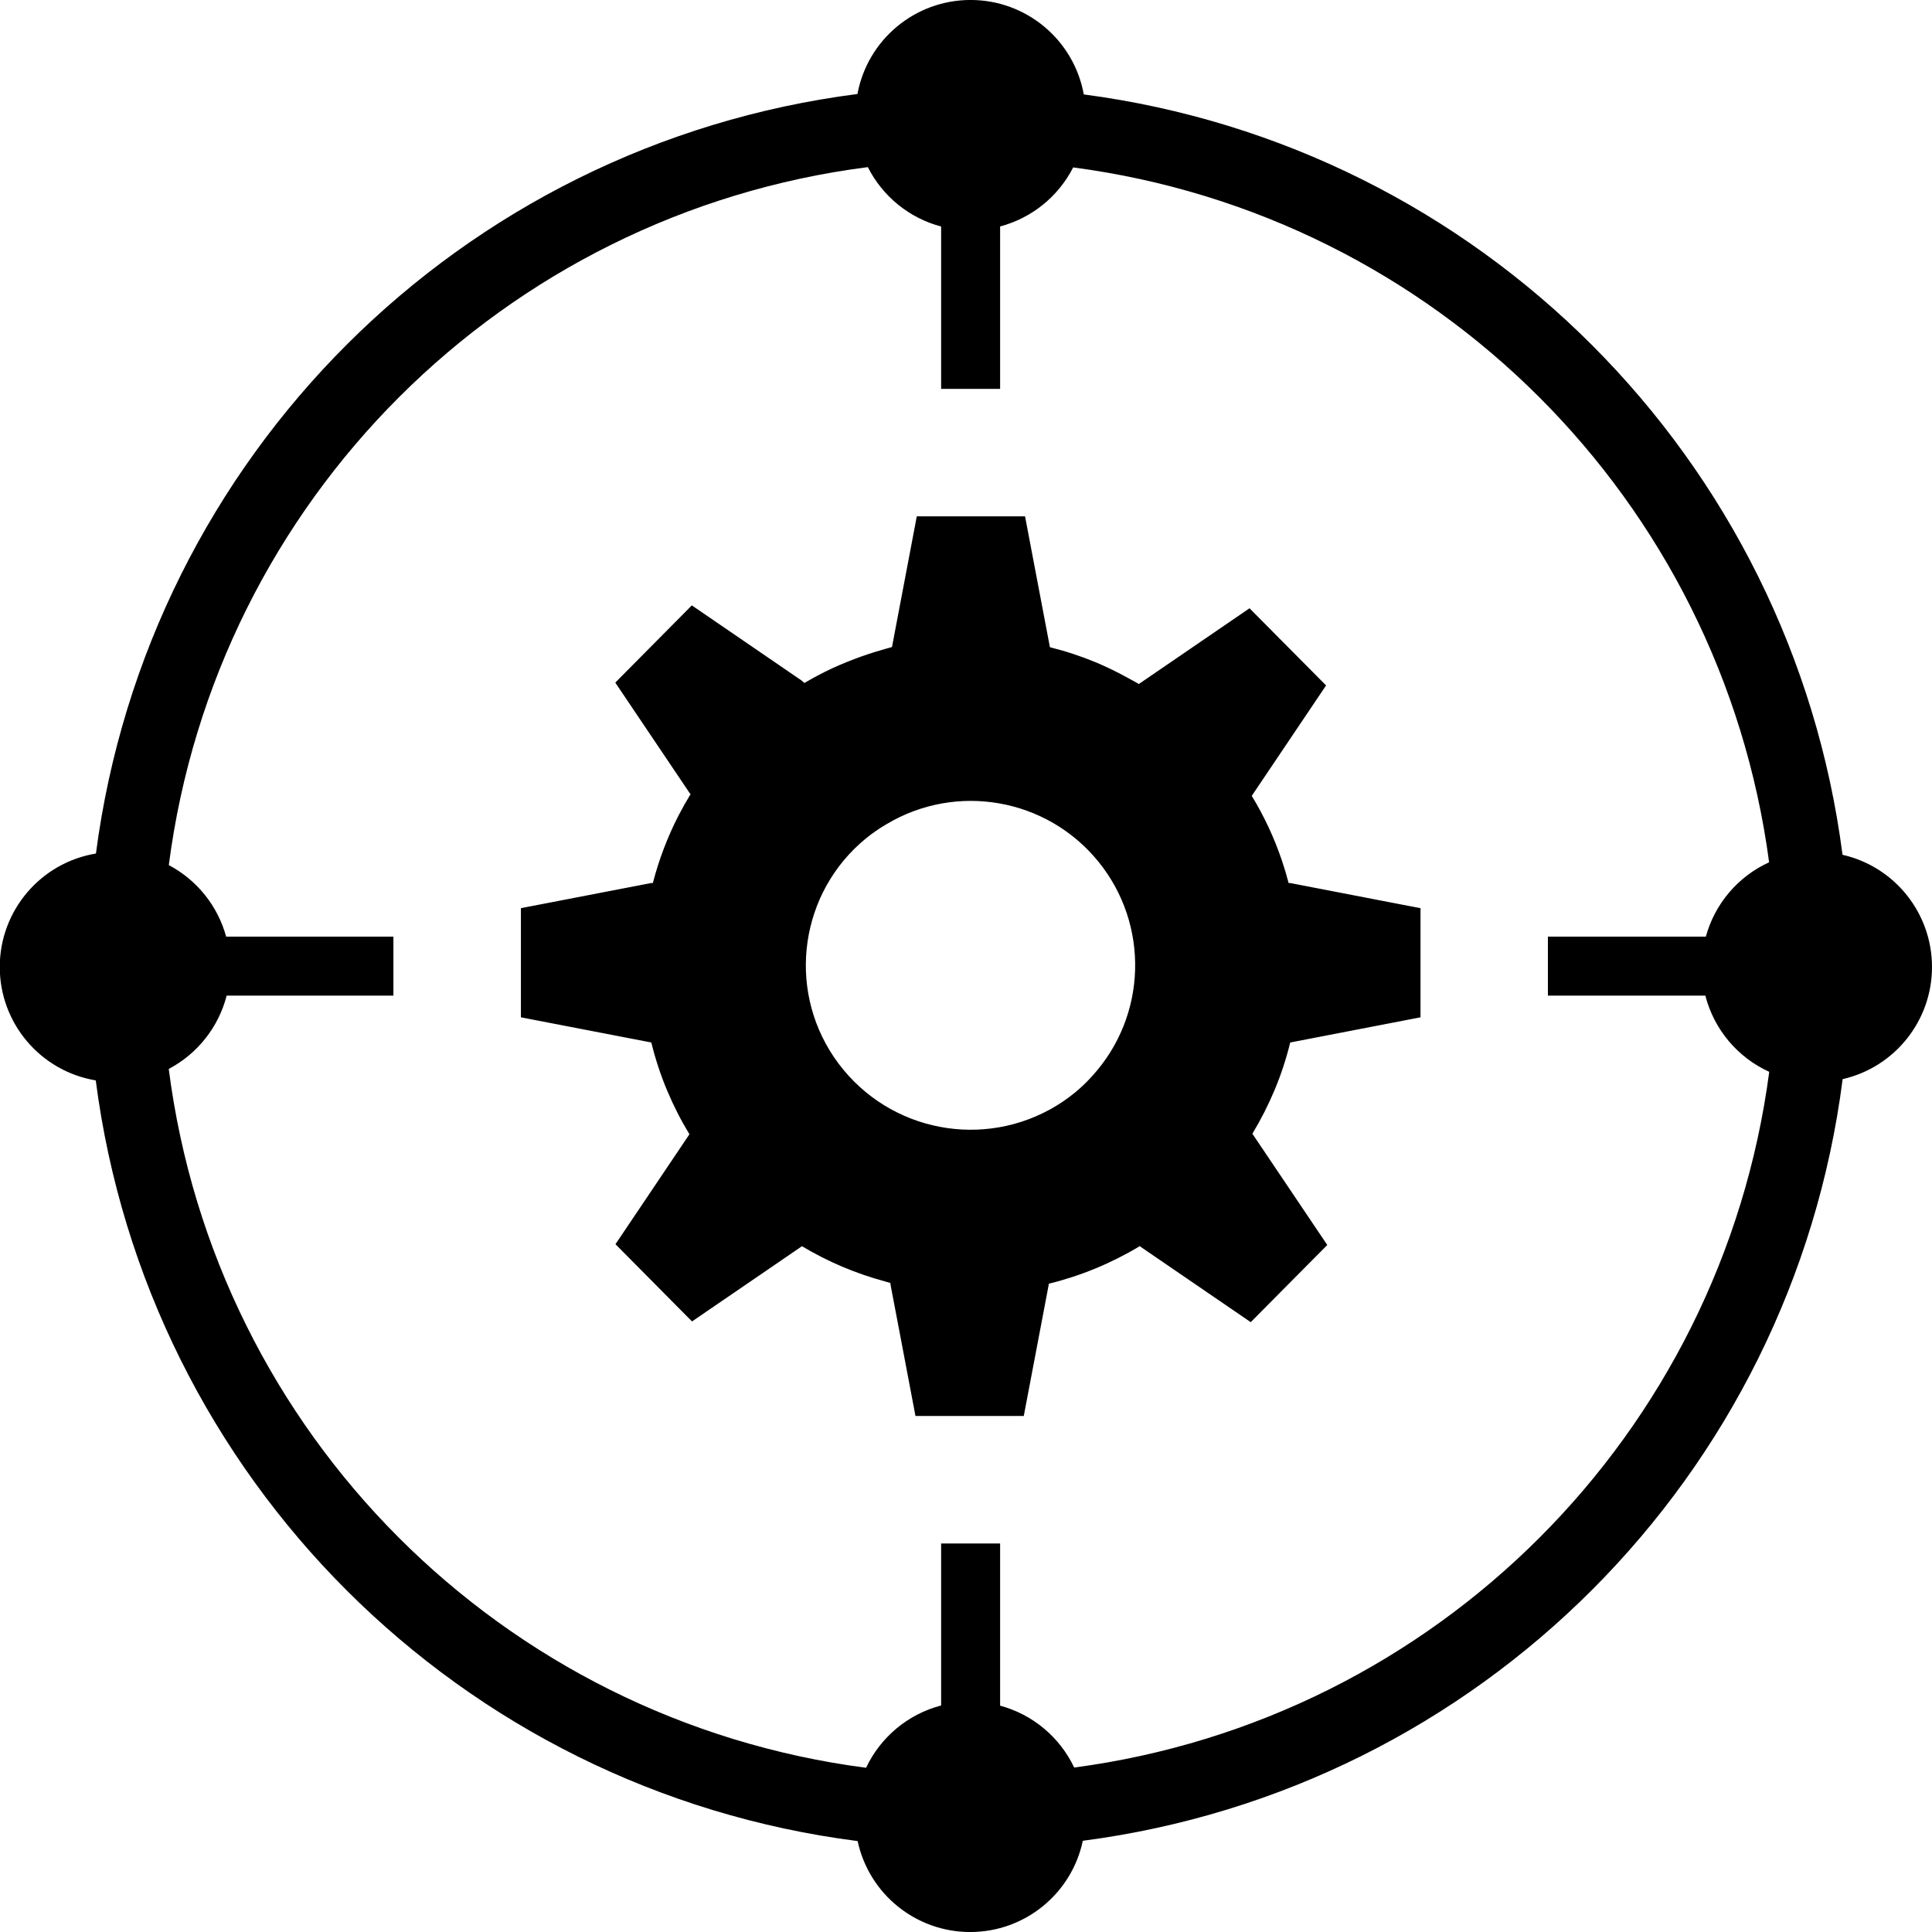
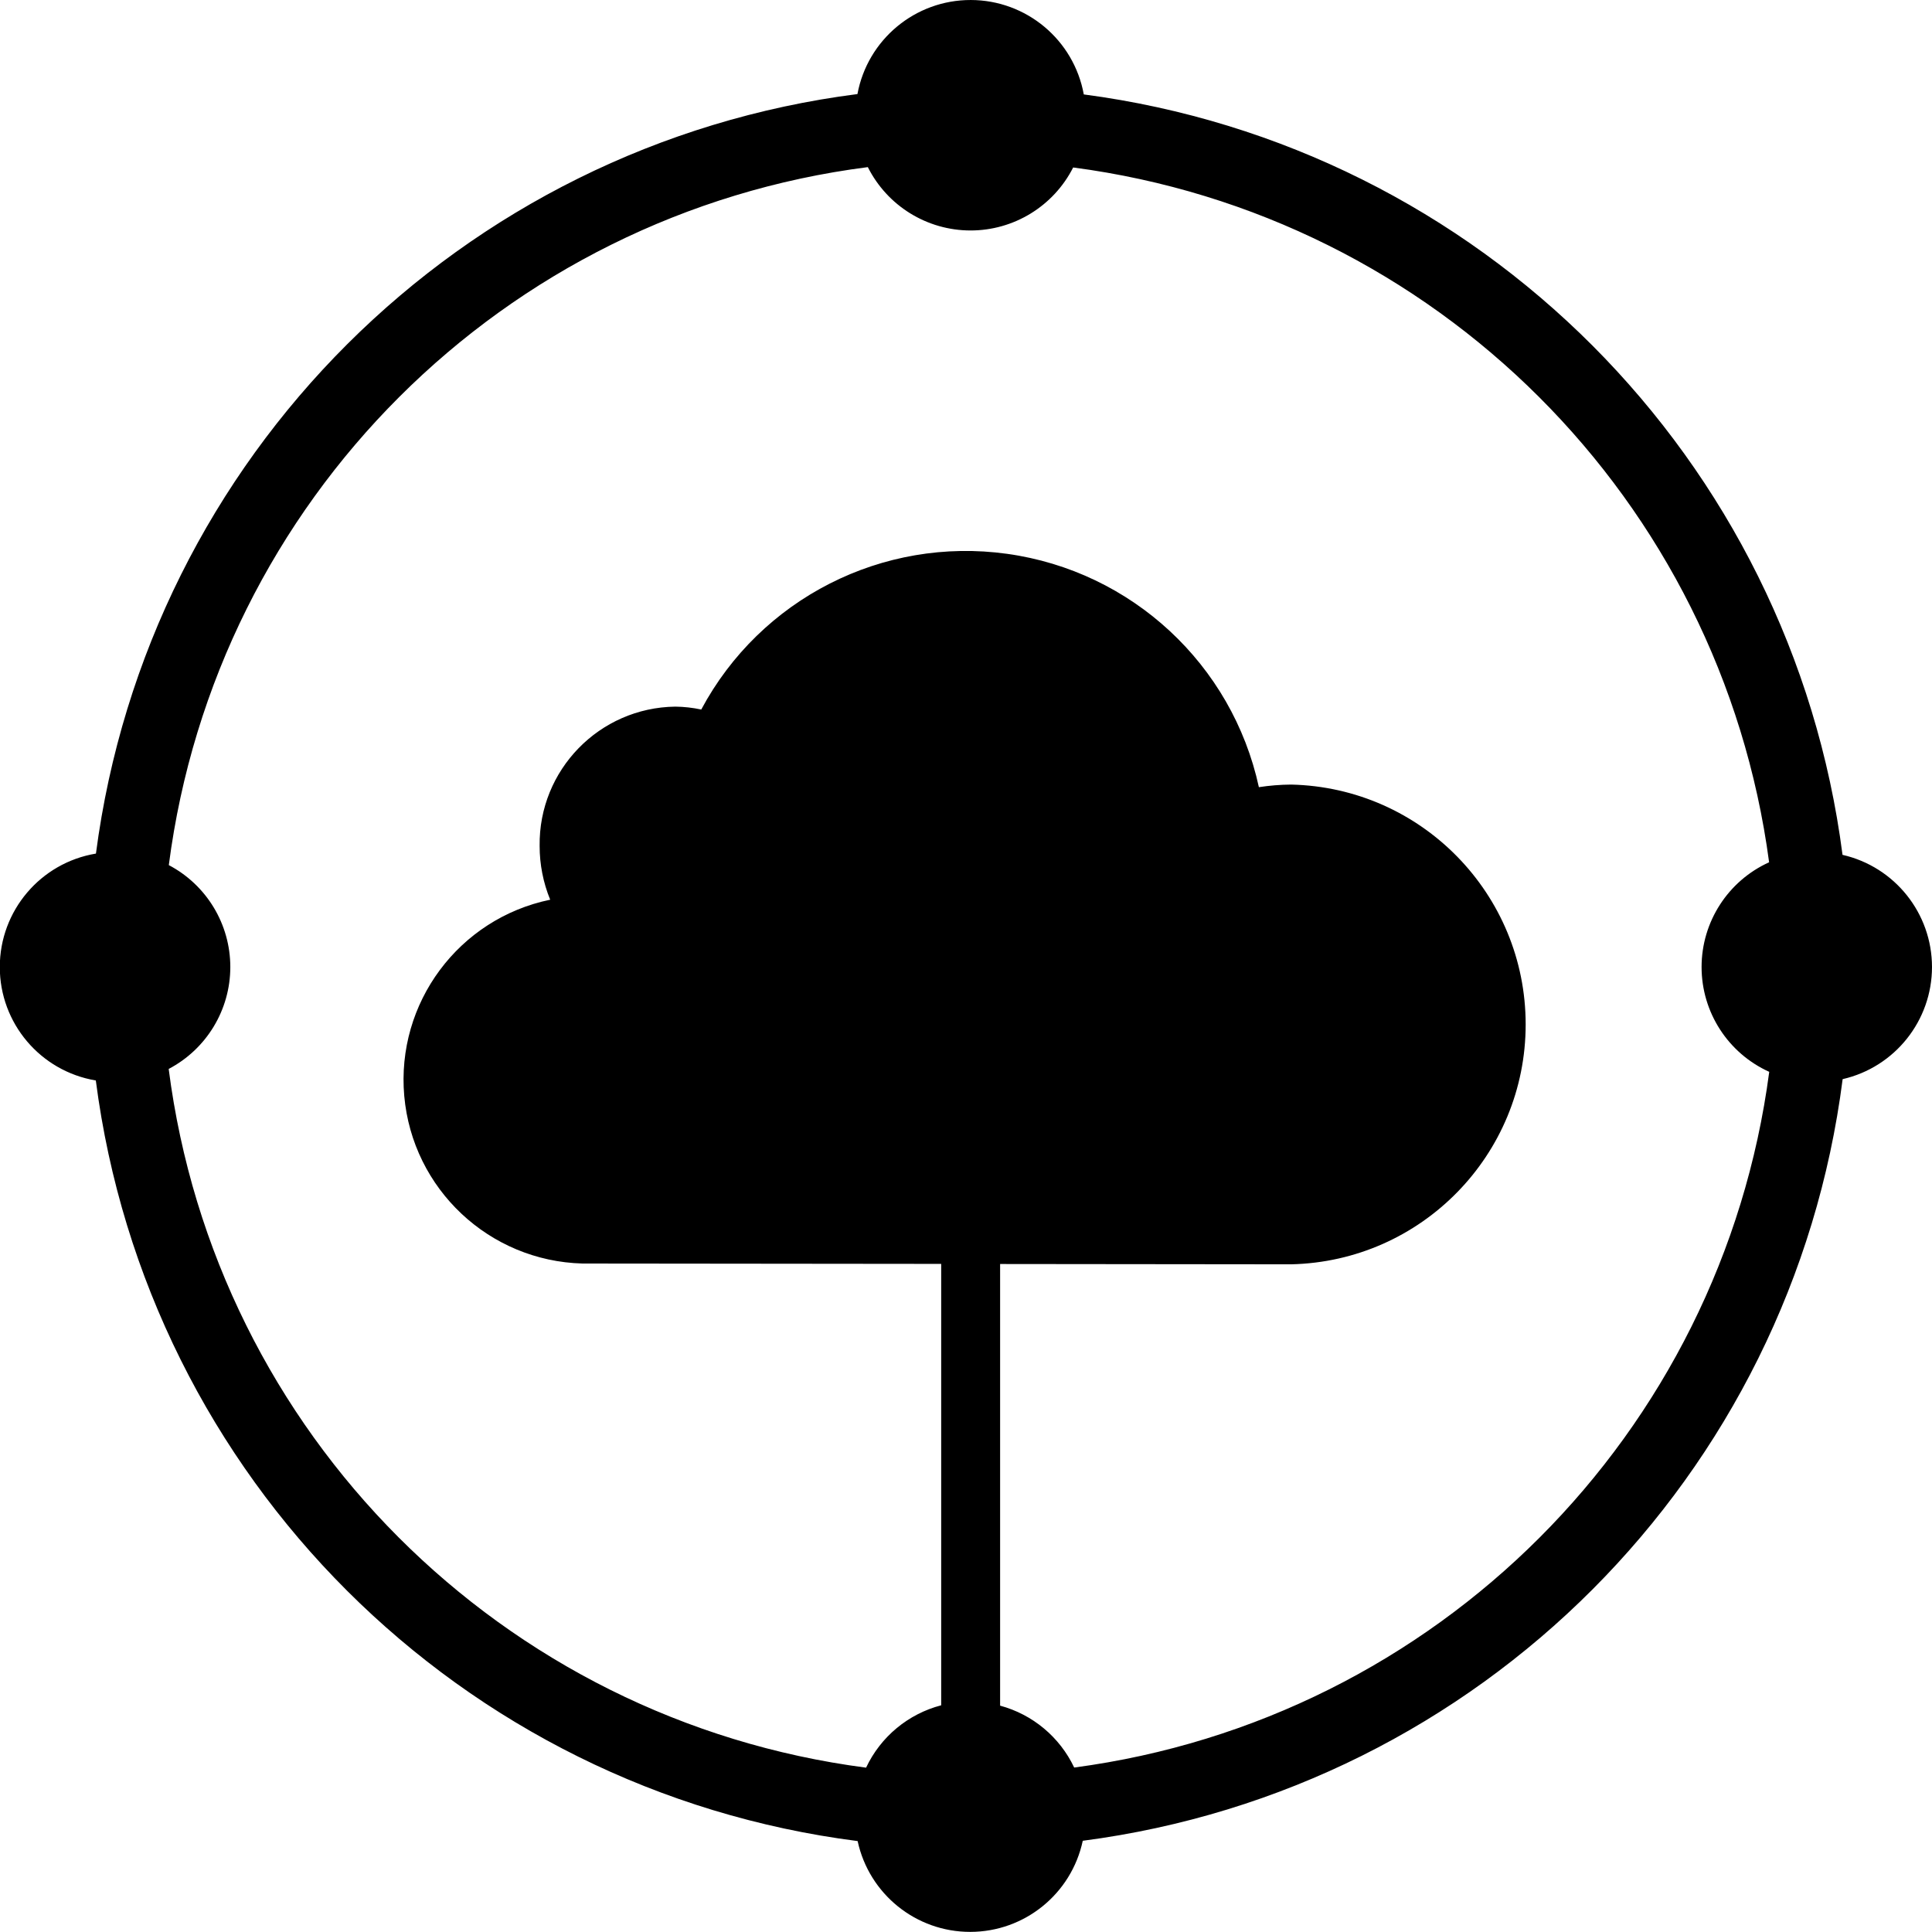
<svg xmlns="http://www.w3.org/2000/svg" viewBox="0 0 32 32">
-   <path d="M17.792,29.276a1.91,1.91,0,0,0-1.227-1.025v-2.686h-.977v2.683A1.91,1.91,0,0,0,14.345,29.28a13.389,13.389,0,0,1-11.55-11.575,1.91,1.91,0,0,0,.959-1.214H6.516v-.977H3.746a1.911,1.911,0,0,0-.95-1.185A13.389,13.389,0,0,1,14.374,2.768a1.908,1.908,0,0,0,1.214.984V6.441h.977V3.751a1.909,1.909,0,0,0,1.21-.978A13.391,13.391,0,0,1,29.302,14.282a1.908,1.908,0,0,0-1.048,1.232h-2.616v.977h2.608a1.91,1.91,0,0,0,1.058,1.262A13.389,13.389,0,0,1,17.792,29.276M30.518,14.158A14.589,14.589,0,0,0,17.951,1.564a1.906,1.906,0,0,0-3.749-.007,14.59,14.59,0,0,0-12.613,12.58,1.905,1.905,0,0,0-.003,3.758A14.59,14.59,0,0,0,14.205,30.494a1.907,1.907,0,0,0,3.73-.005A14.59,14.59,0,0,0,30.52,17.874a1.906,1.906,0,0,0-.002-3.716M18.092,17.821a2.703,2.703,0,0,1-.278.268q-.101.083-.21.157a2.733,2.733,0,0,1-3.633-.526c-.056-.067-.108-.137-.157-.209a2.717,2.717,0,0,1,.527-3.623,2.669,2.669,0,0,1,.346-.239,2.722,2.722,0,0,1,3.404,4.173ZM23.178,14.975l-1.812-.35-.019.002-.003 0q-.05-.194-.114-.381a5.338,5.338,0,0,0-.497-1.064L21.964,11.353l-1.268-1.278-1.821,1.246-.007.006-.003.003c-.057-.034-.116-.064-.174-.096a5.523,5.523,0,0,0-.536-.262,5.408,5.408,0,0,0-.765-.252l-.206-1.084-.206-1.084H15.185l-.137.722-.274,1.443c-.058.014-.114.033-.171.049q-.227.064-.444.147c-.168.064-.333.133-.493.213q-.175.087-.343.186l-.044-.039L11.459,10.027l-1.268,1.279,1.236,1.836.012.01q-.104.17-.196.347a5.414,5.414,0,0,0-.43,1.128l-.024-.002-2.161.417V16.85l2.16.417a5.3,5.3,0,0,0,.259.789,5.514,5.514,0,0,0,.372.731l-.667.992-.558.829,1.268,1.279,1.246-.852.575-.394a5.412,5.412,0,0,0,1.378.584c.03.008.058.018.087.025l.001.012 0.0.012.155.813.259,1.366h1.794l.414-2.179-.001-.011a5.438,5.438,0,0,0,1.51-.624l.015.014,1.821,1.246,1.268-1.278-1.236-1.836L20.742,18.78a5.521,5.521,0,0,0,.37-.728,5.221,5.221,0,0,0,.258-.785l1.439-.278.719-.139V15.042Z" />
+   <path d="M17.792,29.276a1.908,1.908,0,0,0-1.227-1.025V20.936l4.82.005a3.974,3.974,0,0,0,0-7.946,3.689,3.689,0,0,0-.534.043,4.968,4.968,0,0,0-9.236-1.286,2.186,2.186,0,0,0-.43-.048,2.277,2.277,0,0,0-2.247,2.307,2.344,2.344,0,0,0,.175.891,3.045,3.045,0,0,0,.535,6.026l5.941.006v7.311a1.908,1.908,0,0,0-1.244,1.033A13.39,13.39,0,0,1,2.794,17.705a1.907,1.907,0,0,0,.002-3.376A13.389,13.389,0,0,1,14.374,2.768a1.905,1.905,0,0,0,3.401.006A13.39,13.39,0,0,1,29.302,14.282a1.905,1.905,0,0,0,.002,3.471A13.39,13.39,0,0,1,17.792,29.276m14.208-13.259a1.907,1.907,0,0,0-1.482-1.858A14.59,14.59,0,0,0,17.951,1.564a1.906,1.906,0,0,0-3.749-.006A14.59,14.59,0,0,0,1.589,14.138a1.905,1.905,0,0,0-.002,3.758A14.59,14.59,0,0,0,14.205,30.494a1.907,1.907,0,0,0,3.729-.005A14.59,14.59,0,0,0,30.52,17.874a1.907,1.907,0,0,0,1.48-1.858" />
</svg>
